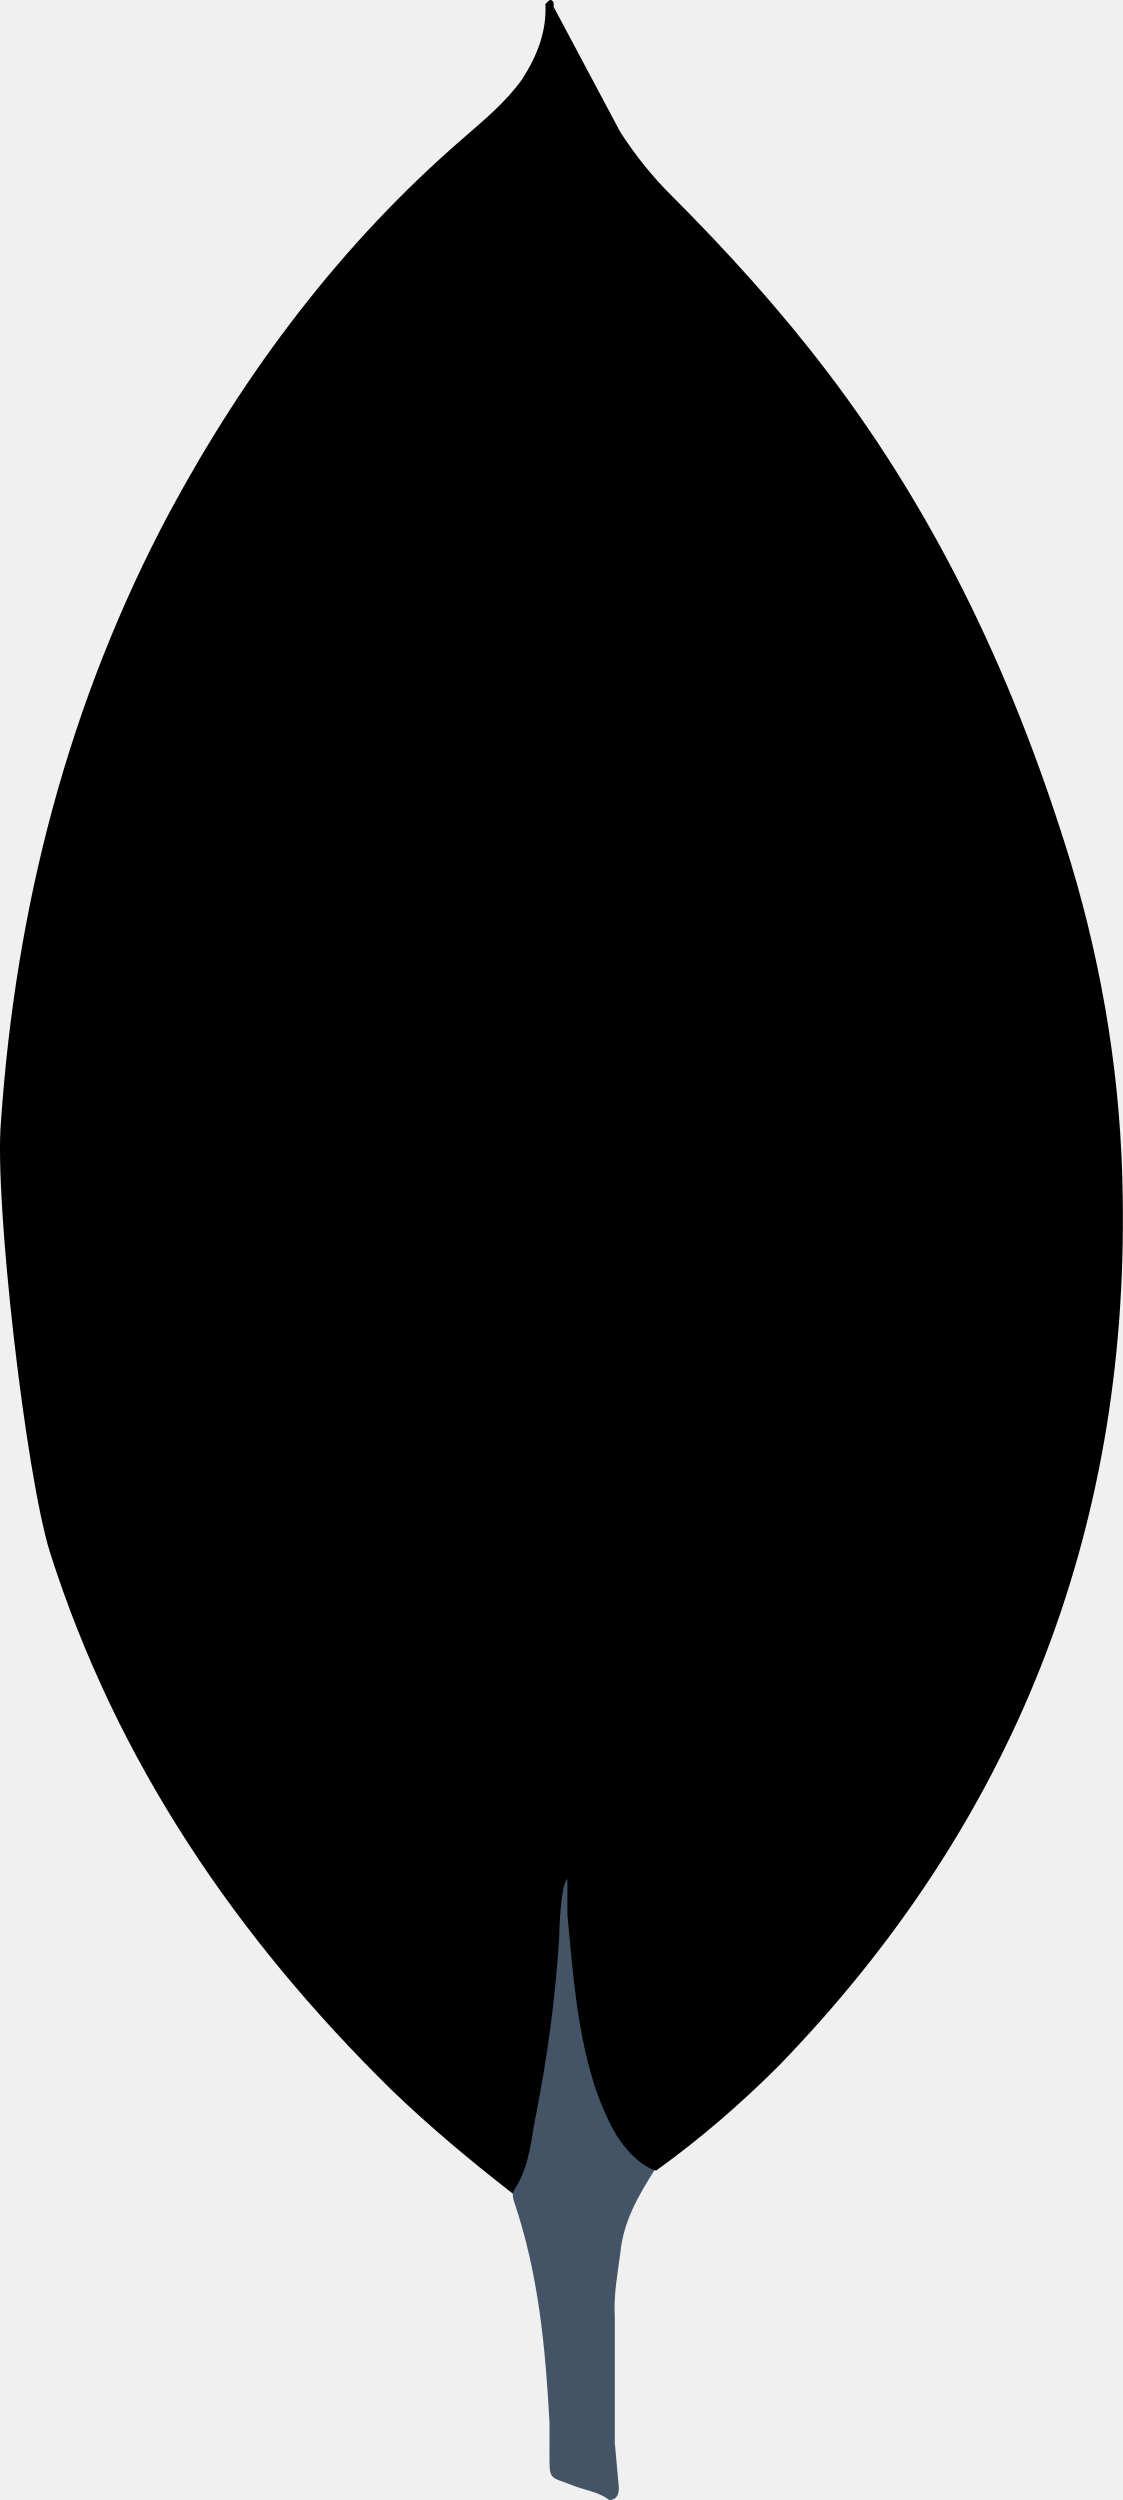
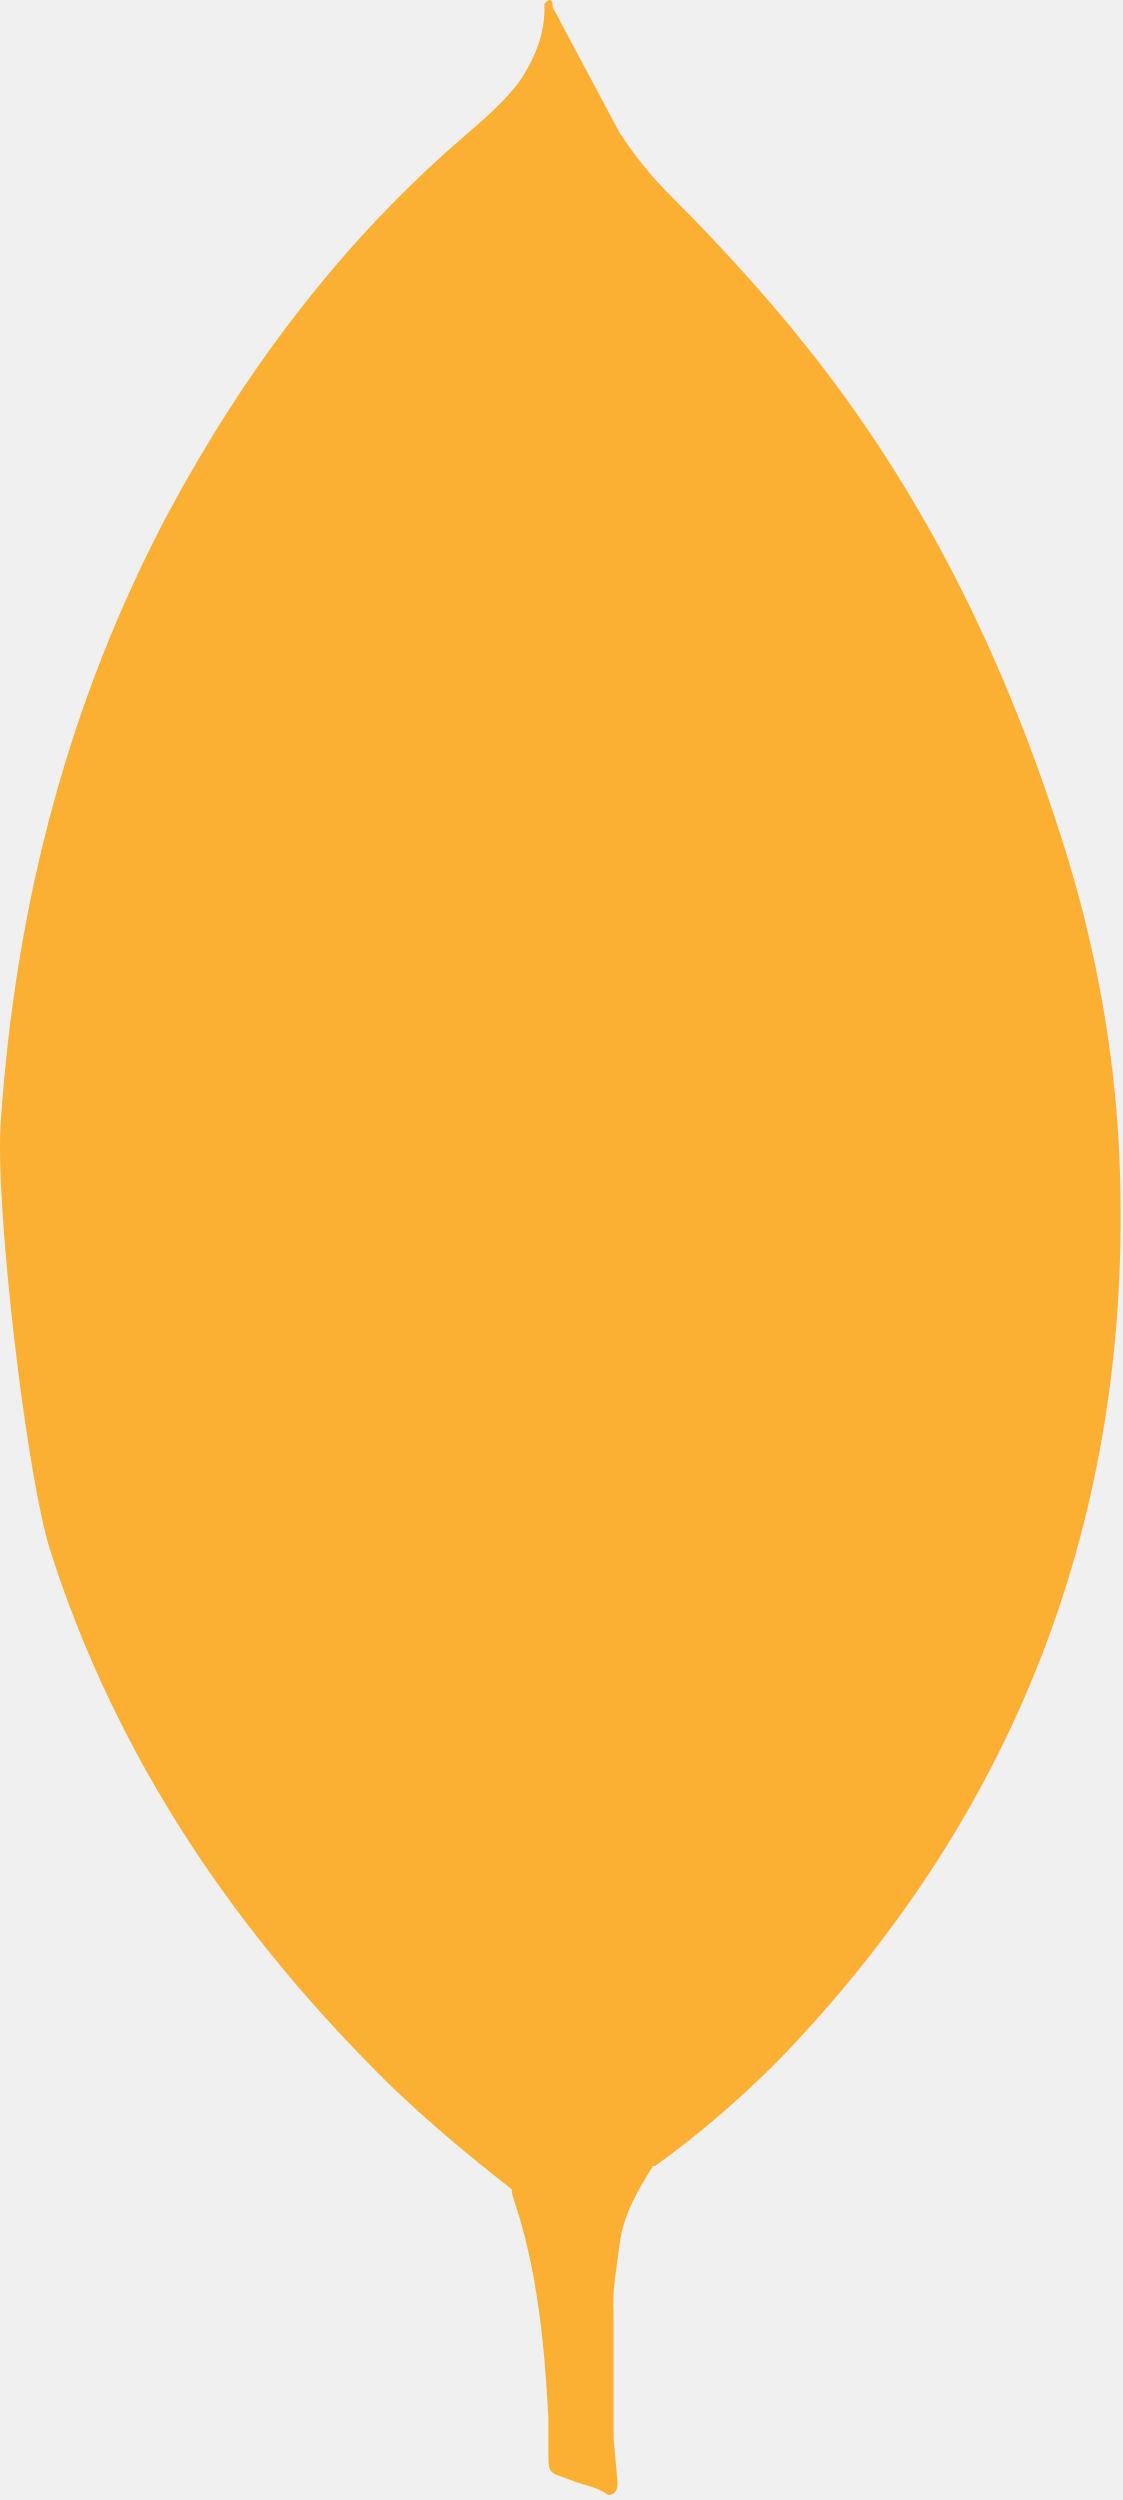
- <svg xmlns="http://www.w3.org/2000/svg" viewBox="0 0 598.88 1333.33" shape-rendering="geometricPrecision" text-rendering="geometricPrecision" image-rendering="optimizeQuality" fill-rule="evenodd" clip-rule="evenodd">
-   <g fill-rule="nonzero">
-     <path d="M295.27 3.65l35.58 66.83c8 12.33 16.67 23.25 26.87 33.42 29.79 29.79 58.08 60.99 83.5 94.41 60.28 79.16 100.95 167.07 129.98 262.14 17.42 58.08 26.87 117.66 27.58 177.9 2.91 180.11-58.83 334.76-183.31 463.28-20.33 20.33-42.08 39.16-65.41 55.91-12.33 0-18.17-9.46-23.25-18.16-9.45-15.96-15.25-34.17-18.16-52.29-4.38-21.8-7.25-43.58-5.83-66.08v-10.16c-1-2.17-11.87-1002.07-7.54-1007.19v.01z" />
-     <path d="M295.27 1.43c-1.46-2.91-2.91-.71-4.38.71.71 14.58-4.38 27.58-12.33 40-8.75 12.33-20.33 21.8-31.96 31.96-64.57 55.91-115.4 123.45-156.11 198.98C36.33 374.74 8.41 483.68.5 598.38c-3.62 41.37 13.09 187.36 26.13 229.48 35.58 111.82 99.49 205.52 182.27 286.84 20.33 19.58 42.08 37.74 64.58 55.2 6.54 0 7.25-5.83 8.74-10.17 2.85-9.28 5.06-18.76 6.54-28.34l14.58-108.9L295.26 1.43z" />
-     <path d="M330.85 1201.77c1.46-16.67 9.46-30.5 18.17-44.29-8.75-3.62-15.25-10.83-20.33-18.87-4.38-7.25-8-15.96-10.83-23.96-10.17-30.5-12.33-62.5-15.25-93.66v-18.87c-3.62 2.91-4.38 27.58-4.38 31.25-2.03 32.85-6.54 65.8-13.08 98.05-2.17 13.08-3.62 26.12-11.67 37.74 0 1.46 0 2.91.71 5.09 13.08 38.5 16.67 77.7 18.87 117.66v14.58c0 17.41-.71 13.74 13.75 19.58 5.83 2.17 12.33 2.91 18.16 7.25 4.38 0 5.09-3.62 5.09-6.54l-2.17-23.96v-66.83c-.71-11.67 1.46-23.25 2.91-34.16l.05-.06z" fill="rgb(66, 84, 102)" />
+ <svg xmlns="http://www.w3.org/2000/svg" width="75" height="167" viewBox="0 0 75 167" fill="none">
+   <g clip-path="url(#clip0_1_71)">
+     <path d="M36.908 0.457L41.356 8.81C42.356 10.351 43.44 11.716 44.715 12.988C48.438 16.711 51.974 20.611 55.152 24.789C62.687 34.684 67.771 45.672 71.399 57.556C73.577 64.816 74.758 72.263 74.847 79.793C75.211 102.307 67.493 121.638 51.933 137.703C49.392 140.244 46.673 142.598 43.757 144.692C42.216 144.692 41.486 143.509 40.851 142.422C39.67 140.427 38.945 138.15 38.581 135.886C38.033 133.161 37.675 130.438 37.852 127.626V126.356C37.727 126.084 36.368 1.098 36.91 0.458V0.459L36.908 0.457Z" fill="#FBB034" />
+     <path d="M36.908 0.179C36.726 -0.185 36.544 0.09 36.361 0.268C36.45 2.09 35.813 3.715 34.819 5.268C33.726 6.809 32.278 7.993 30.825 9.263C22.753 16.251 16.4 24.694 11.311 34.135C4.541 46.842 1.051 60.46 0.062 74.797C-0.39 79.968 1.698 98.217 3.328 103.482C7.776 117.459 15.765 129.172 26.112 139.337C28.653 141.784 31.372 144.054 34.184 146.237C35.002 146.237 35.091 145.508 35.277 144.965C35.633 143.805 35.91 142.62 36.094 141.423L37.917 127.81L36.907 0.179H36.908Z" fill="#FBB034" />
+     <path d="M41.356 150.22C41.538 148.136 42.538 146.408 43.627 144.684C42.533 144.232 41.721 143.33 41.086 142.325C40.538 141.419 40.086 140.33 39.732 139.33C38.461 135.518 38.191 131.518 37.826 127.623V125.264C37.373 125.628 37.278 128.712 37.278 129.17C37.025 133.277 36.461 137.395 35.643 141.427C35.372 143.062 35.191 144.692 34.185 146.144C34.185 146.327 34.185 146.508 34.273 146.78C35.908 151.593 36.357 156.493 36.632 161.488V163.31C36.632 165.486 36.543 165.028 38.351 165.758C39.08 166.029 39.892 166.121 40.621 166.664C41.168 166.664 41.257 166.211 41.257 165.846L40.986 162.851V154.498C40.897 153.039 41.168 151.591 41.35 150.228L41.356 150.22Z" fill="#FBB034" />
  </g>
+   <defs>
+     <clipPath id="clip0_1_71">
+       <rect width="74.859" height="166.665" fill="white" />
+     </clipPath>
+   </defs>
</svg>
